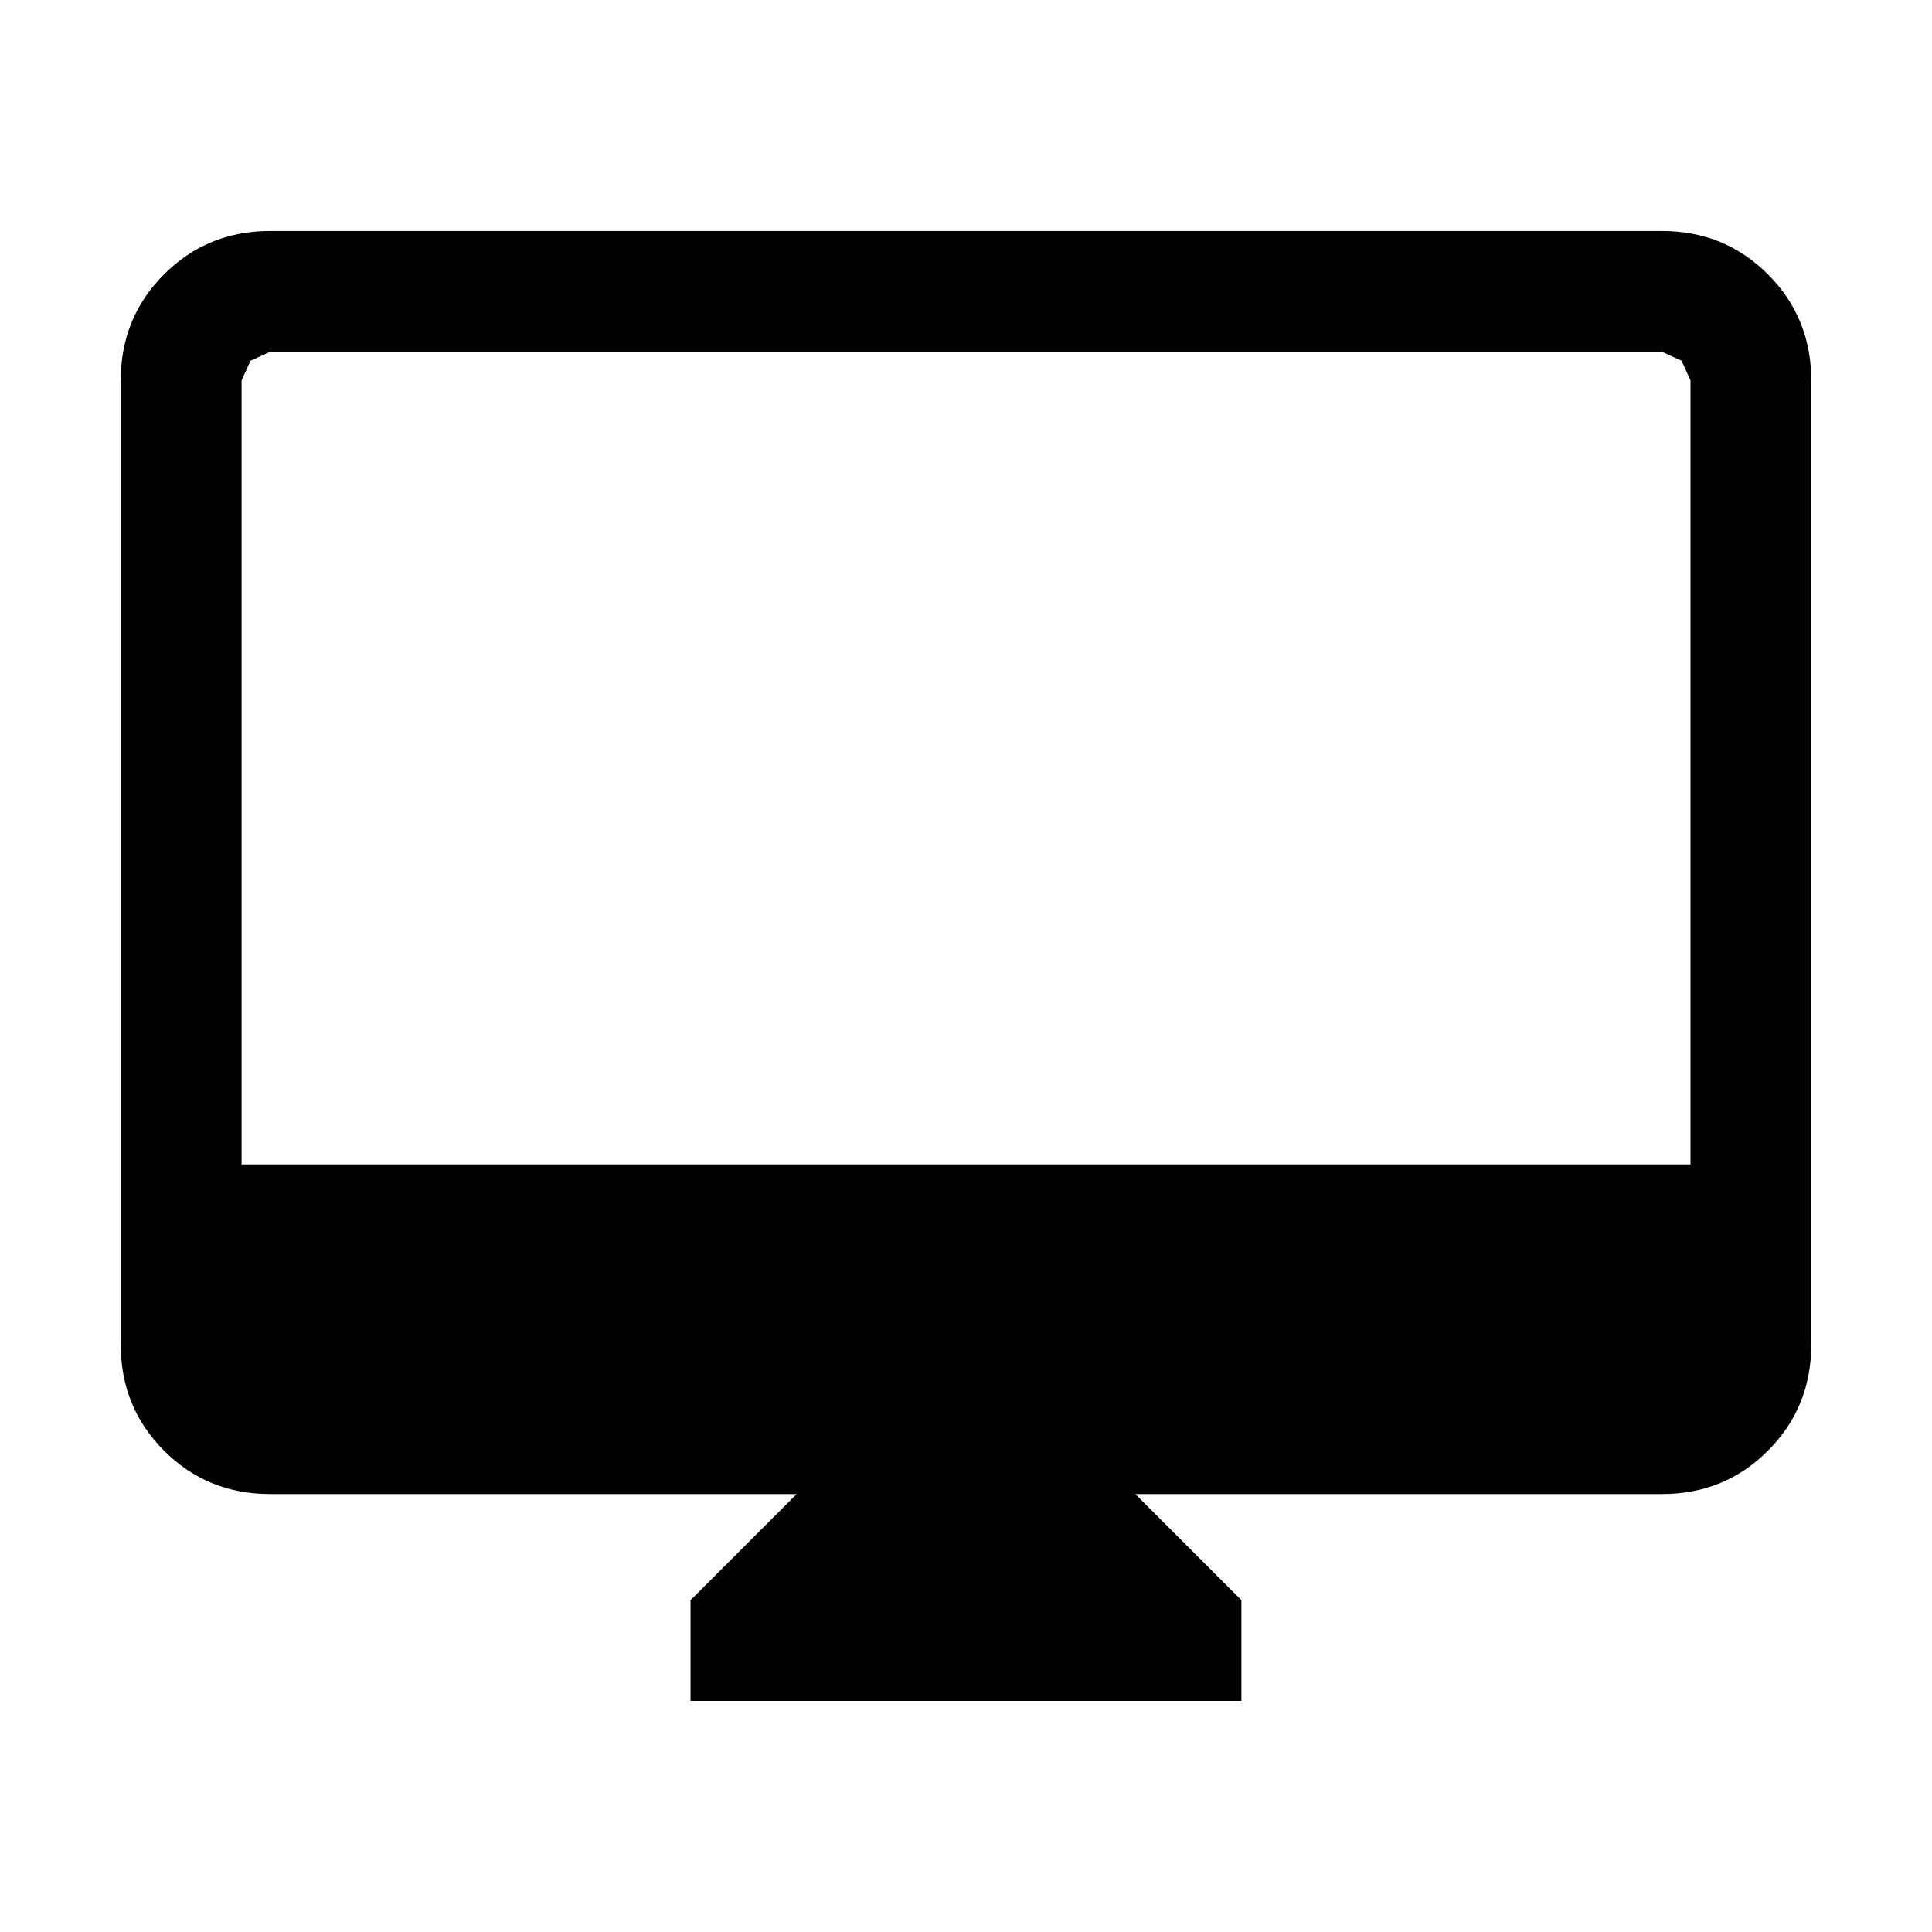
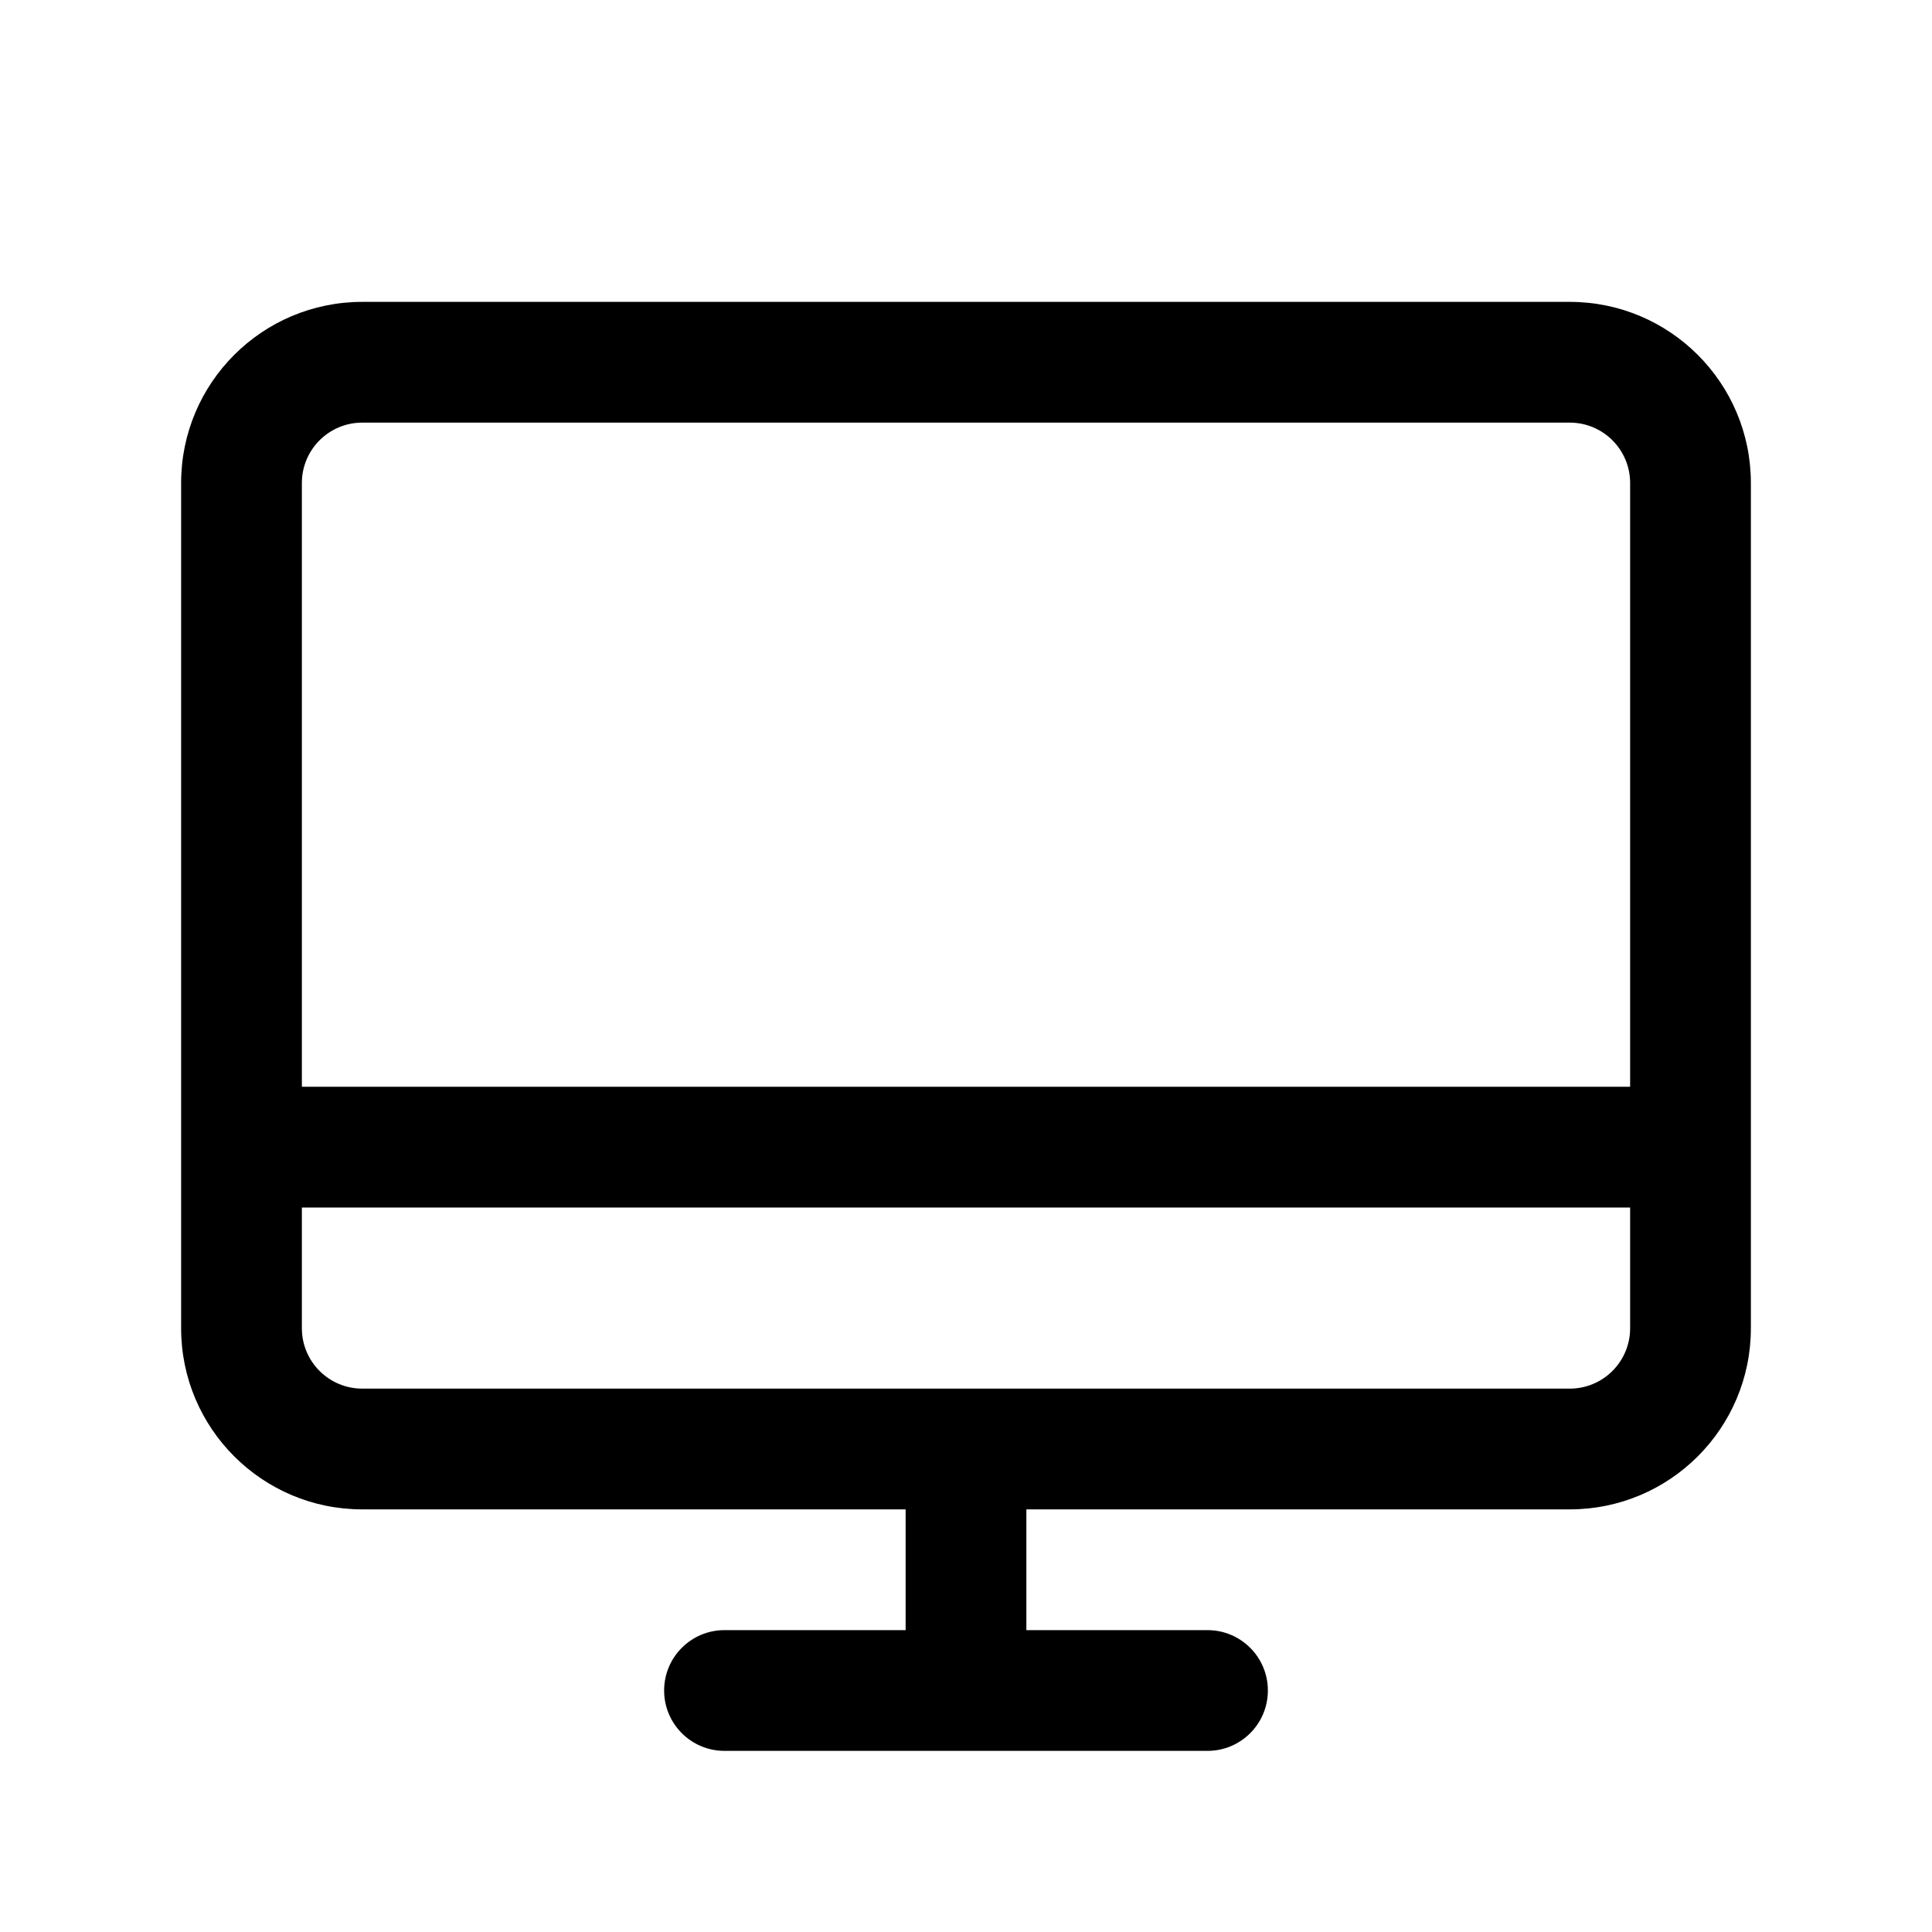
- <svg xmlns="http://www.w3.org/2000/svg" id="c" viewBox="0 0 256 256">
-   <path d="M91.5,225.38v-13.35l14.06-14.06H35.79c-5.54,0-10.22-1.91-14.05-5.74s-5.74-8.51-5.74-14.05V50.4c0-5.54,1.91-10.22,5.74-14.05,3.83-3.83,8.51-5.74,14.05-5.74H220.21c5.54,0,10.22,1.91,14.05,5.74,3.83,3.83,5.74,8.51,5.74,14.05v127.78c0,5.54-1.91,10.22-5.74,14.05s-8.51,5.74-14.05,5.74h-69.78l14.06,14.06v13.35H91.5ZM32,154.29H224V50.4l-1.18-2.6-2.6-1.18H35.79l-2.6,1.18-1.18,2.6v103.88Zm0,0v0Z" />
+ <svg xmlns="http://www.w3.org/2000/svg" viewBox="0 0 256 256" fill="currentColor">
+   <path d="M208,40H48A24,24,0,0,0,24,64V176a24,24,0,0,0,24,24h72v16H96a8,8,0,0,0,0,16h64a8,8,0,0,0,0-16H136V200h72a24,24,0,0,0,24-24V64A24,24,0,0,0,208,40ZM48,56H208a8,8,0,0,1,8,8v80H40V64A8,8,0,0,1,48,56ZM208,184H48a8,8,0,0,1-8-8V160H216v16A8,8,0,0,1,208,184Z" />
</svg>
